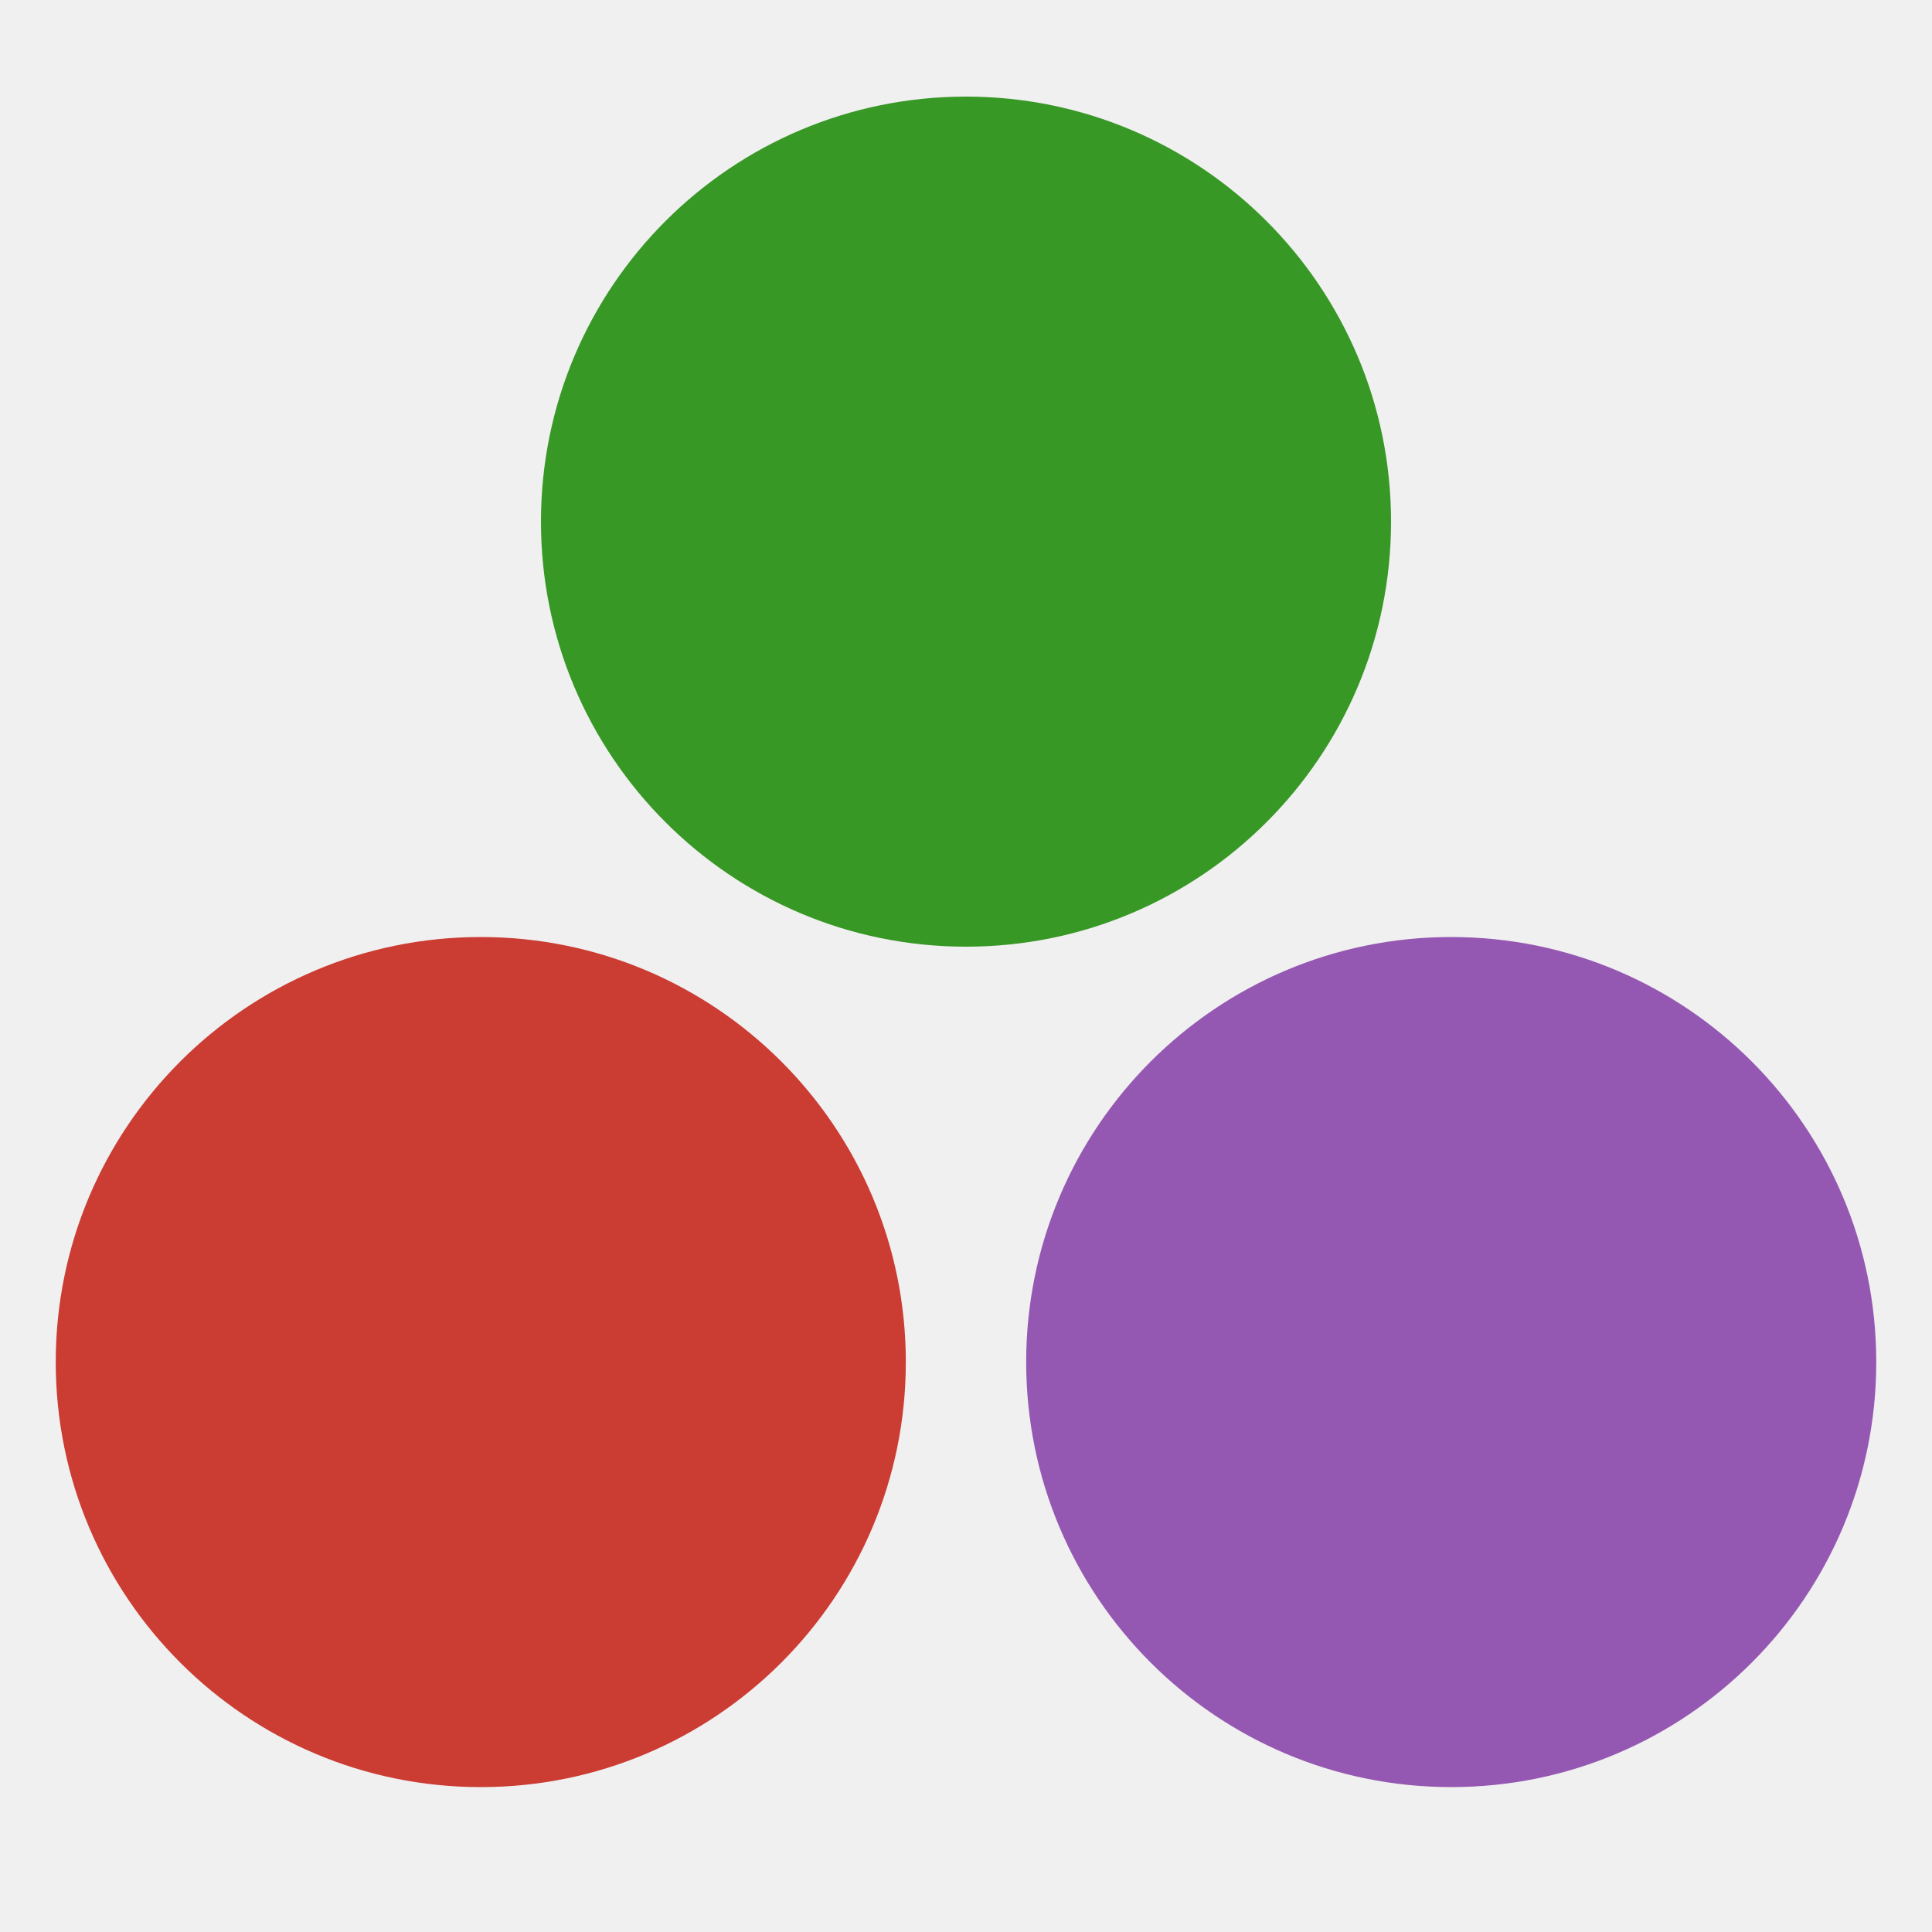
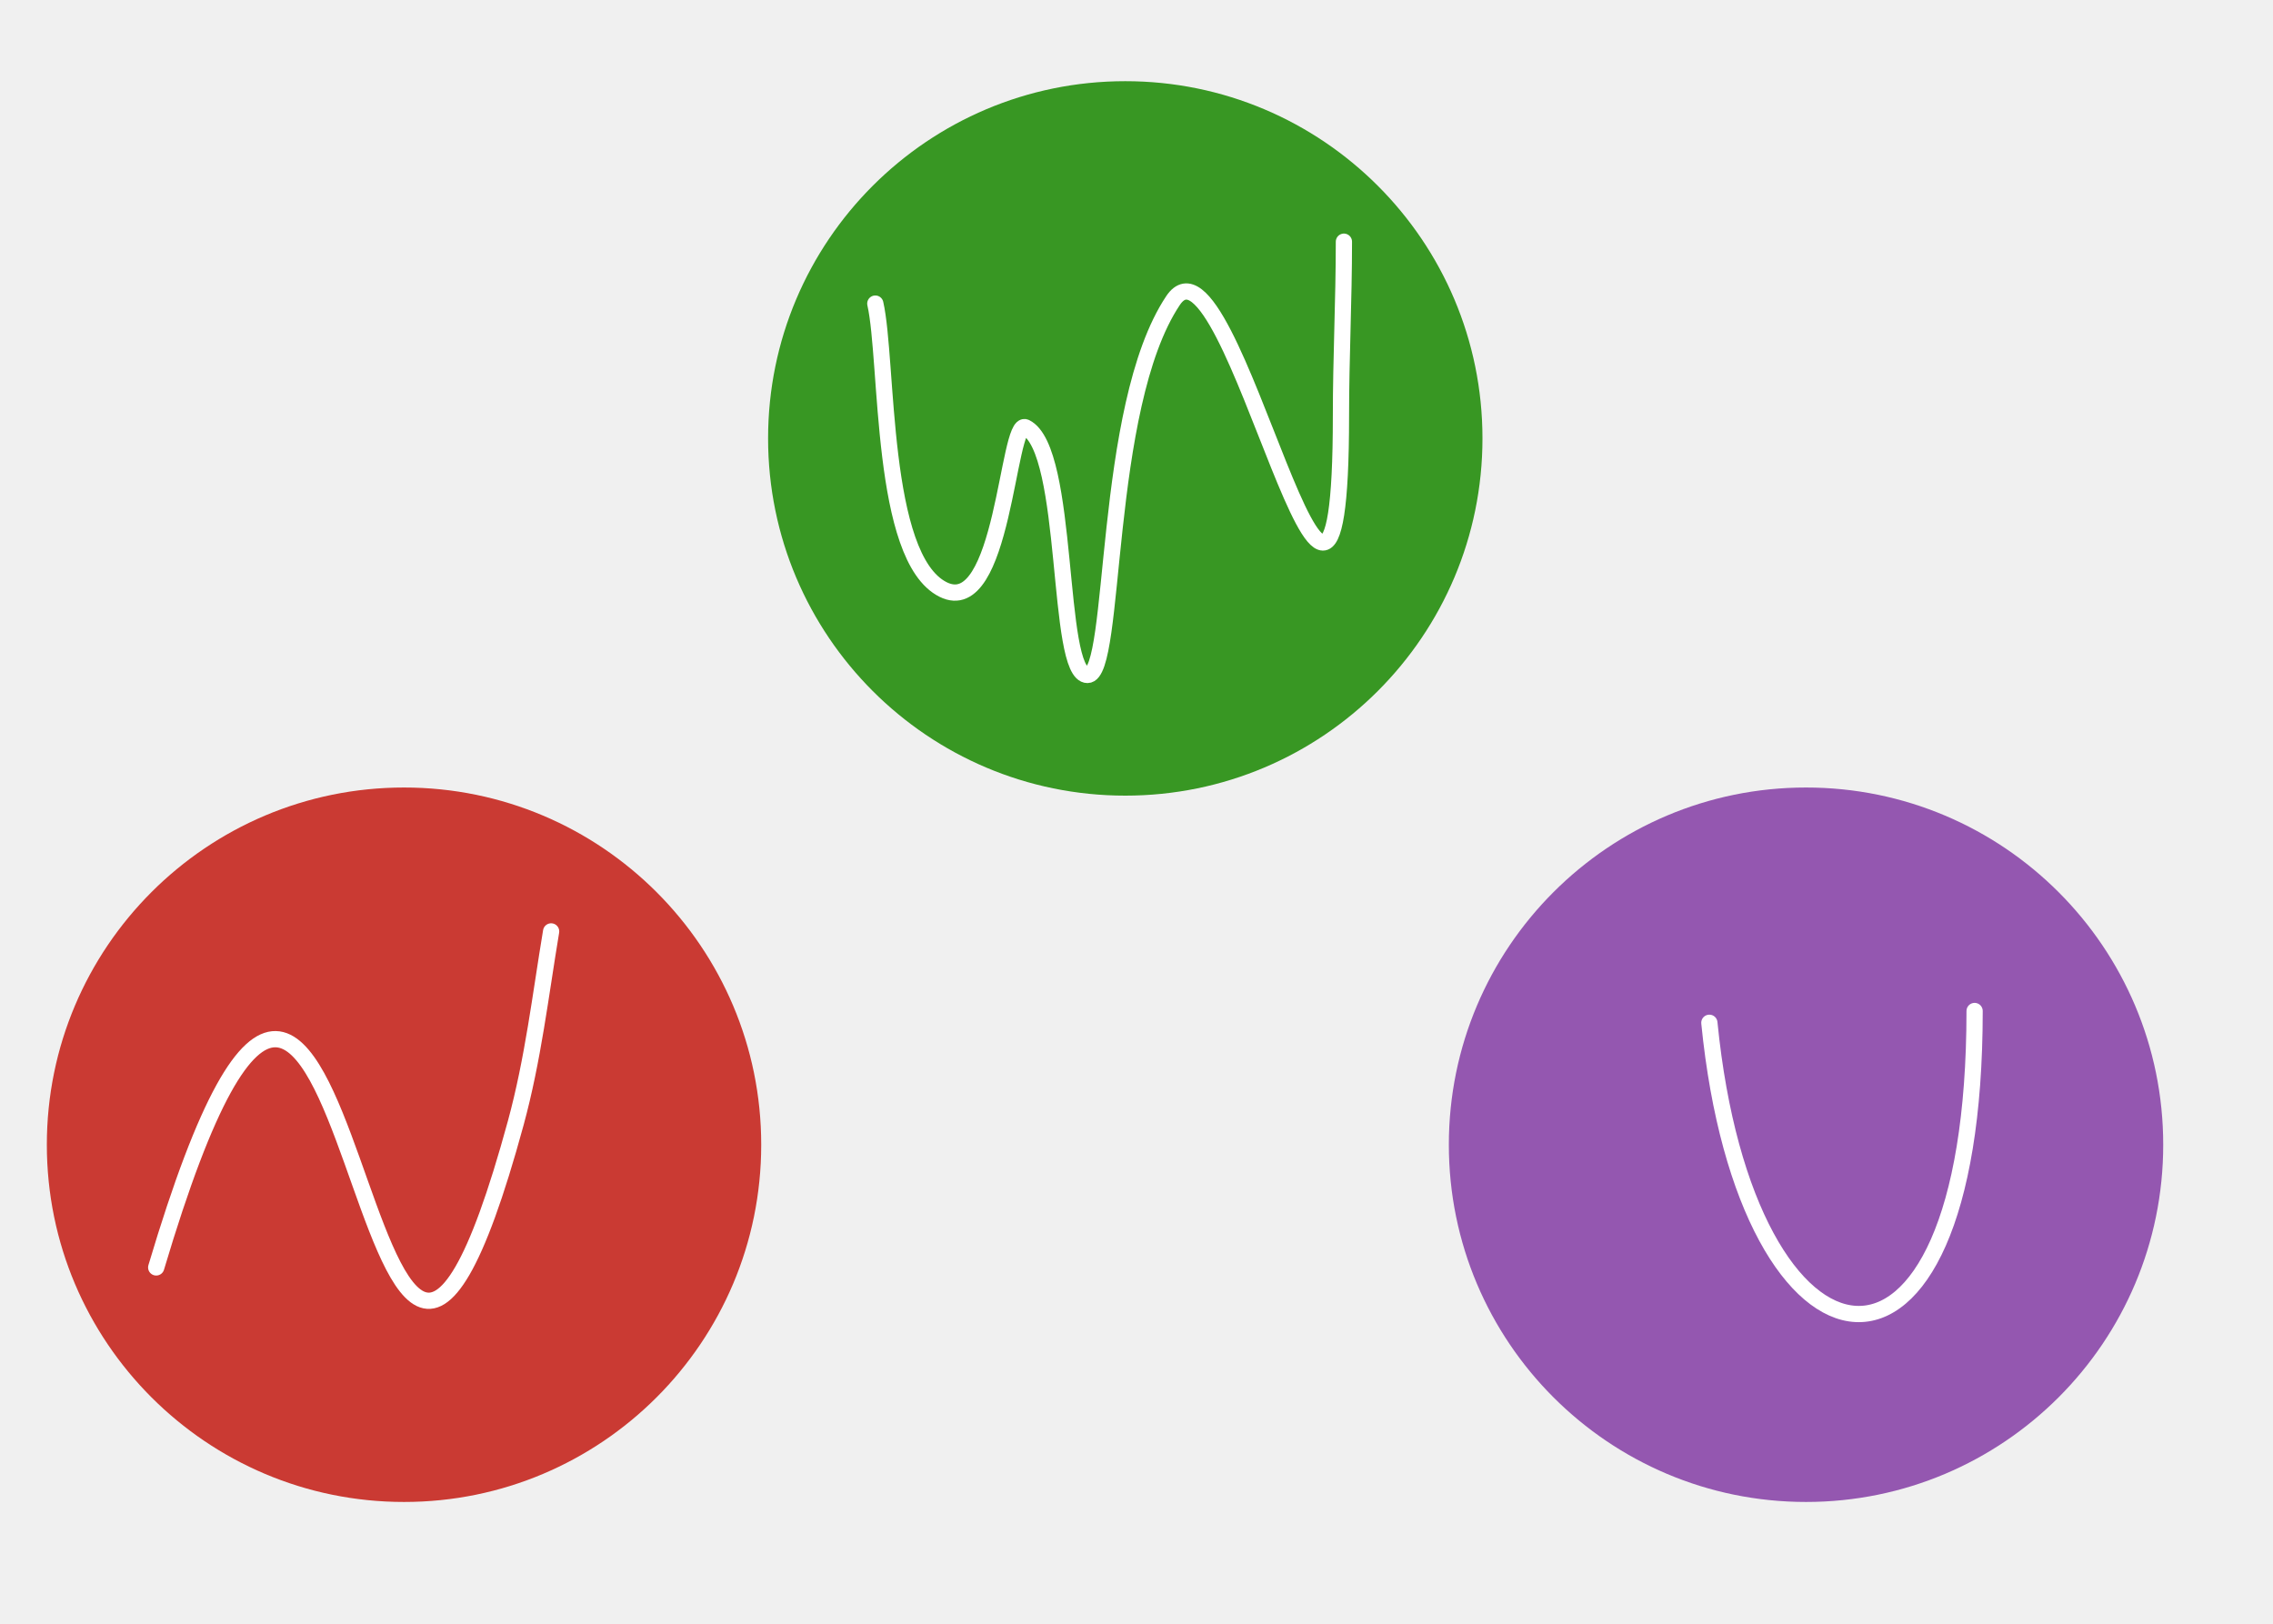
- <svg xmlns="http://www.w3.org/2000/svg" width="500pt" height="500pt" viewBox="0 0 500 500" version="1.1" id="svg15">
+ <svg xmlns="http://www.w3.org/2000/svg" width="700pt" height="500pt" viewBox="0 0 700 500" version="1.1" id="svg15">
  <defs id="defs19" />
  <g id="surface763305">
-     <path style=" stroke:none;fill-rule:nonzero;fill:rgb(79.6%,23.5%,20%);fill-opacity:1;" d="M 234.426 352.5 C 234.426 413.25 185.176 462.5 124.426 462.5 C 63.676 462.5 14.426 413.25 14.426 352.5 C 14.426 291.75 63.676 242.5 124.426 242.5 C 185.176 242.5 234.426 291.75 234.426 352.5 " id="path2" />
-     <path style=" stroke:none;fill-rule:nonzero;fill:rgb(22%,59.6%,14.9%);fill-opacity:1;" d="M 360 135 C 360 195.75 310.75 245 250 245 C 189.25 245 140 195.75 140 135 C 140 74.25 189.25 25 250 25 C 310.75 25 360 74.25 360 135 " id="path6" />
-     <path style=" stroke:none;fill-rule:nonzero;fill:rgb(58.4%,34.5%,69.8%);fill-opacity:1;" d="M 485.574 352.5 C 485.574 413.25 436.324 462.5 375.574 462.5 C 314.824 462.5 265.574 413.25 265.574 352.5 C 265.574 291.75 314.824 242.5 375.574 242.5 C 436.324 242.5 485.574 291.75 485.574 352.5 " id="path8" />
+     <path style="fill:#ca3a33;fill-opacity:1;fill-rule:nonzero;stroke:none" d="m 234.426,352.5 c 0,60.75 -49.25,110 -110,110 -60.75,0 -110,-49.25 -110,-110 0,-60.75 49.25,-110 110,-110 60.75,0 110,49.25 110,110" id="path2" />
+     <path style="fill:#389723;fill-opacity:1;fill-rule:nonzero;stroke:none" d="m 456.544,135 c 0,60.75 -49.25,110 -110,110 -60.75,0 -110,-49.25 -110,-110 0,-60.75 49.25,-110 110,-110 60.75,0 110,49.25 110,110" id="path6" />
+     <path style="fill:#9457b0;fill-opacity:1;fill-rule:nonzero;stroke:none" d="m 666.191,352.5 c 0,60.75 -49.25,110 -110,110 -60.75,0 -110,-49.25 -110,-110 0,-60.75 49.25,-110 110,-110 60.75,0 110,49.25 110,110" id="path8" />
+     <path style="fill:none;stroke:#ffffff;stroke-width:5;stroke-linecap:round;stroke-dasharray:none" d="m 48.104,390.277 c 62.761,-210.812 61.077,137.589 110.73,-44.473 5.332,-19.551 7.612,-39.321 10.891,-58.995" id="path21327" />
+     <path style="fill:none;stroke:#ffffff;stroke-width:5;stroke-linecap:round;stroke-dasharray:none" d="m 526.42,314.945 c 11.378,114.464 81.686,125.852 81.686,-3.63" id="path21329" />
+     <path style="fill:none;stroke:#ffffff;stroke-width:5;stroke-linecap:round;stroke-dasharray:none" d="m 269.564,93.485 c 4.004,17.66 1.338,78.271 20.875,88.039 18.614,9.307 19.803,-52.724 25.413,-49.919 13.82,6.91 9.187,76.24 19.06,76.24 9.106,0 4.359,-82.325 26.321,-115.268 17.904,-26.856 51.734,150.082 51.734,35.397 0,-17.801 0.908,-35.549 0.908,-53.55" id="path21333" />
  </g>
</svg>
